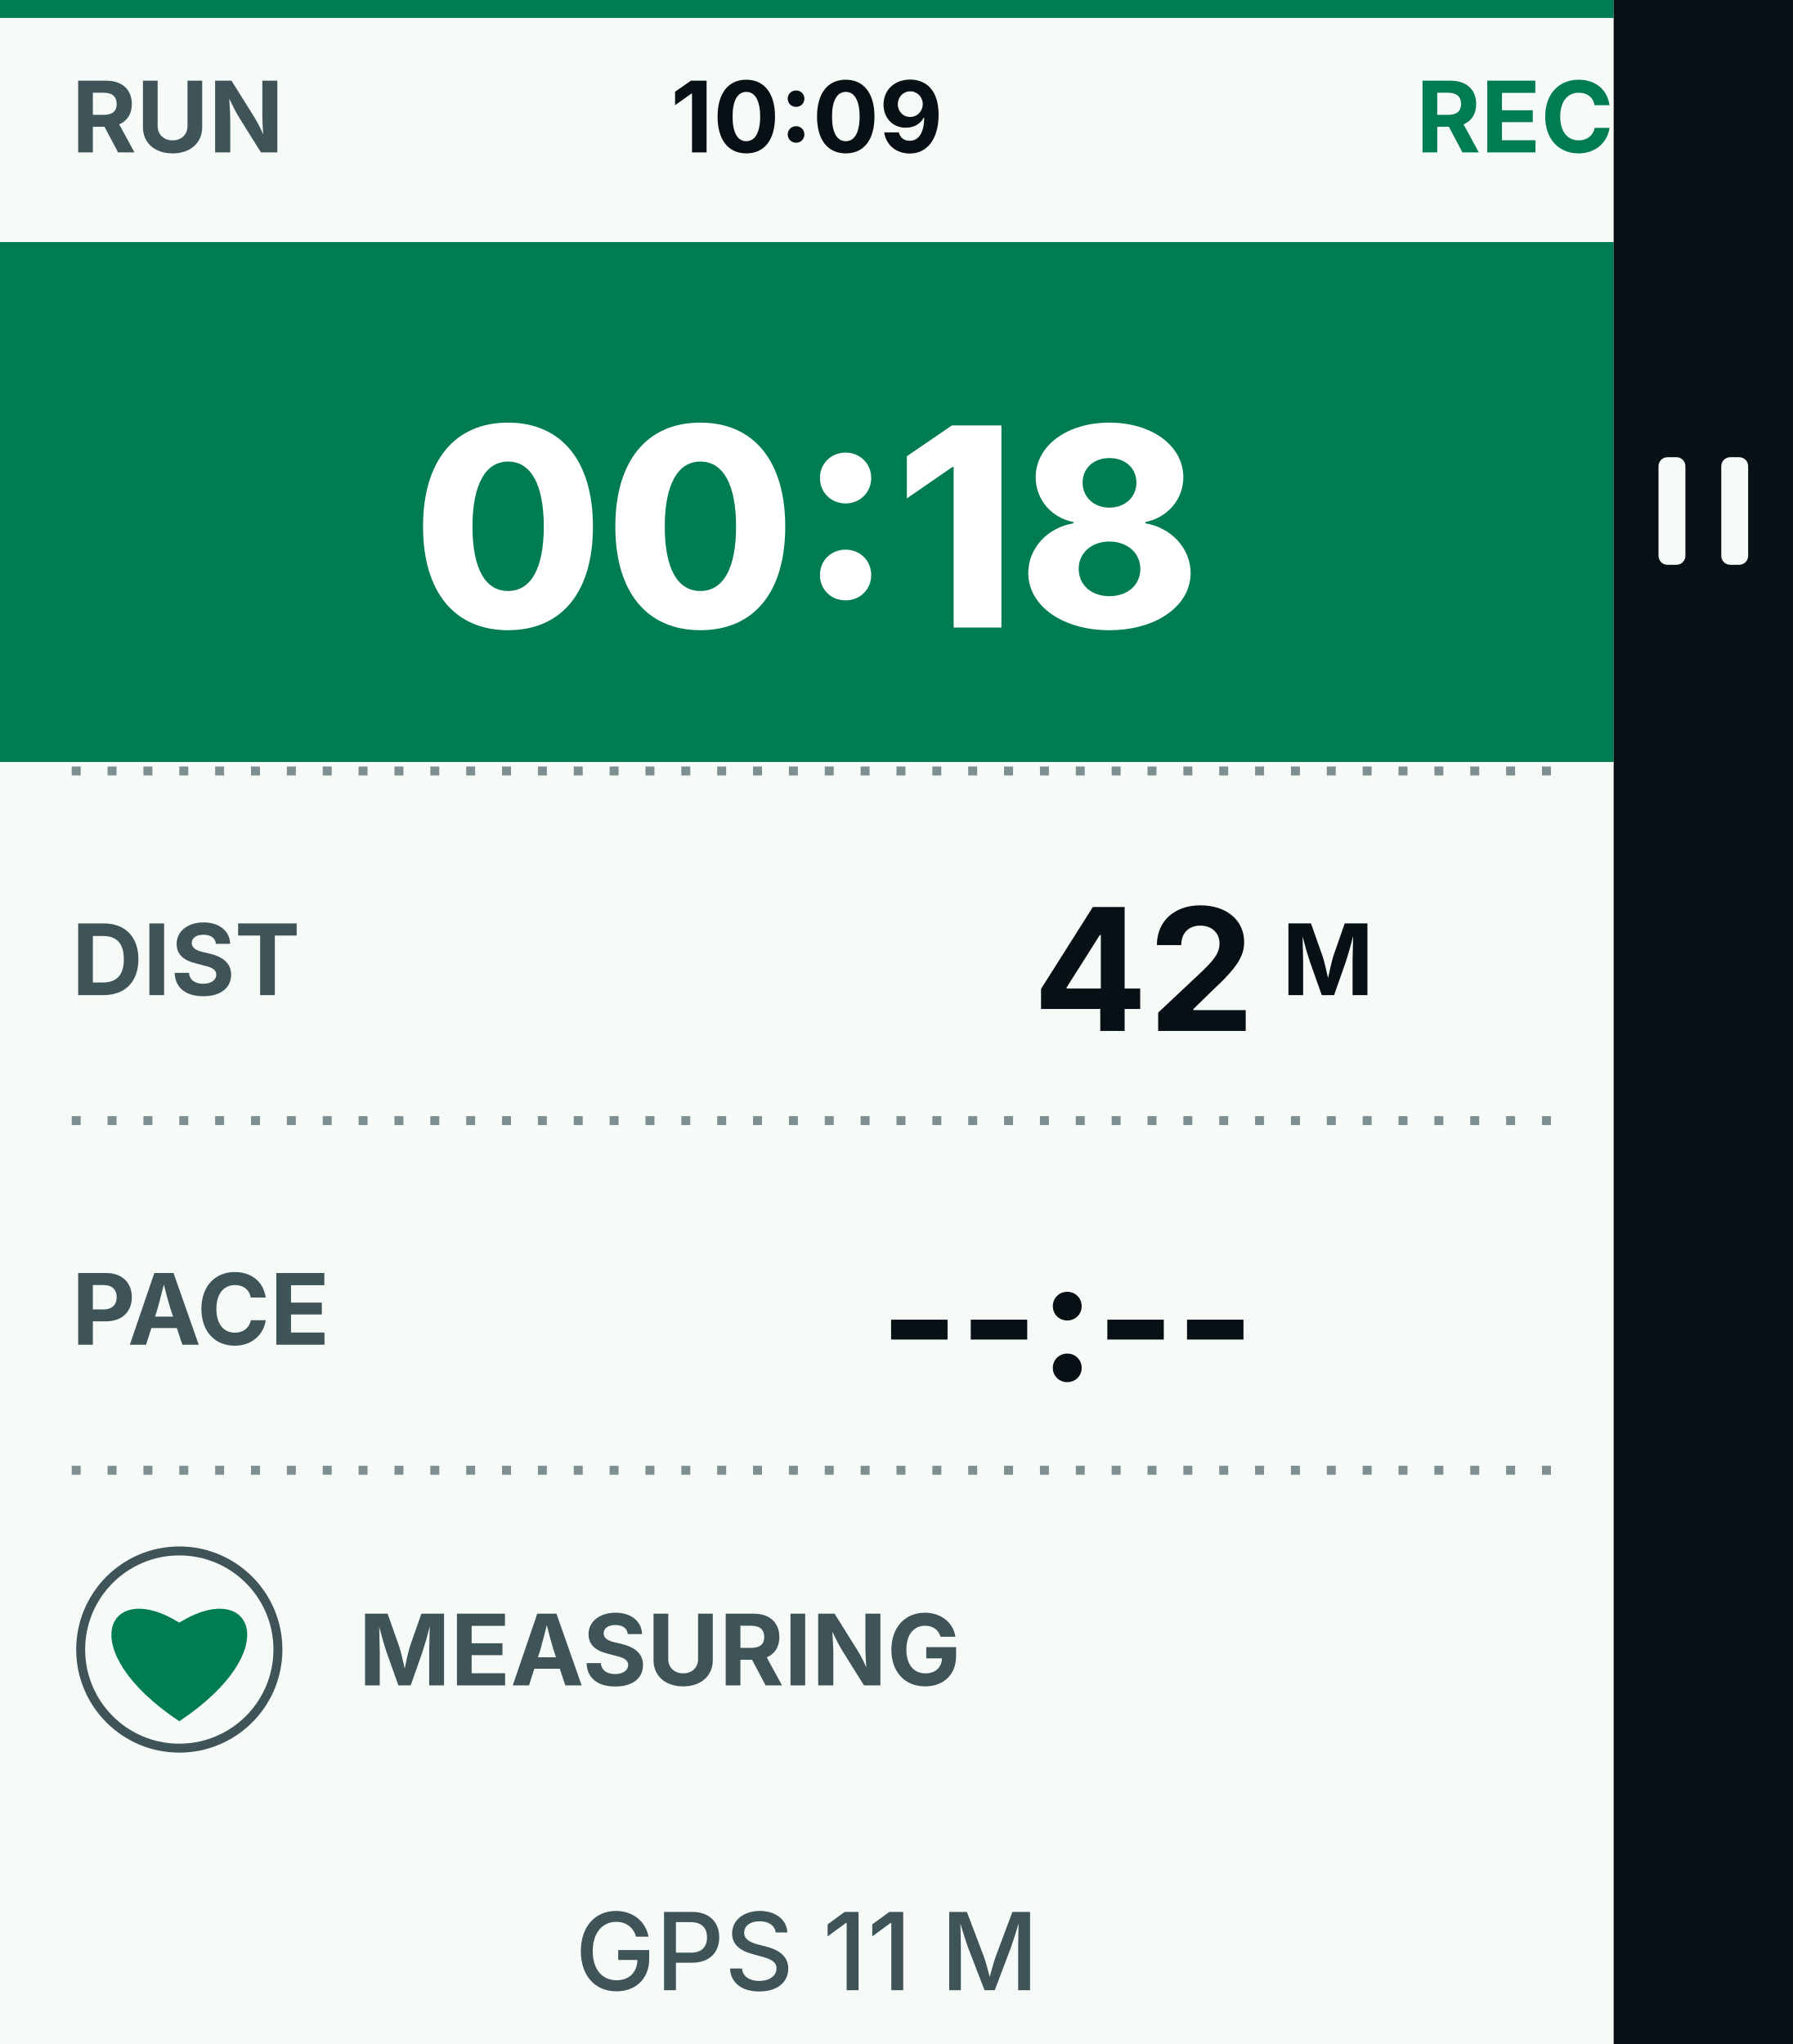
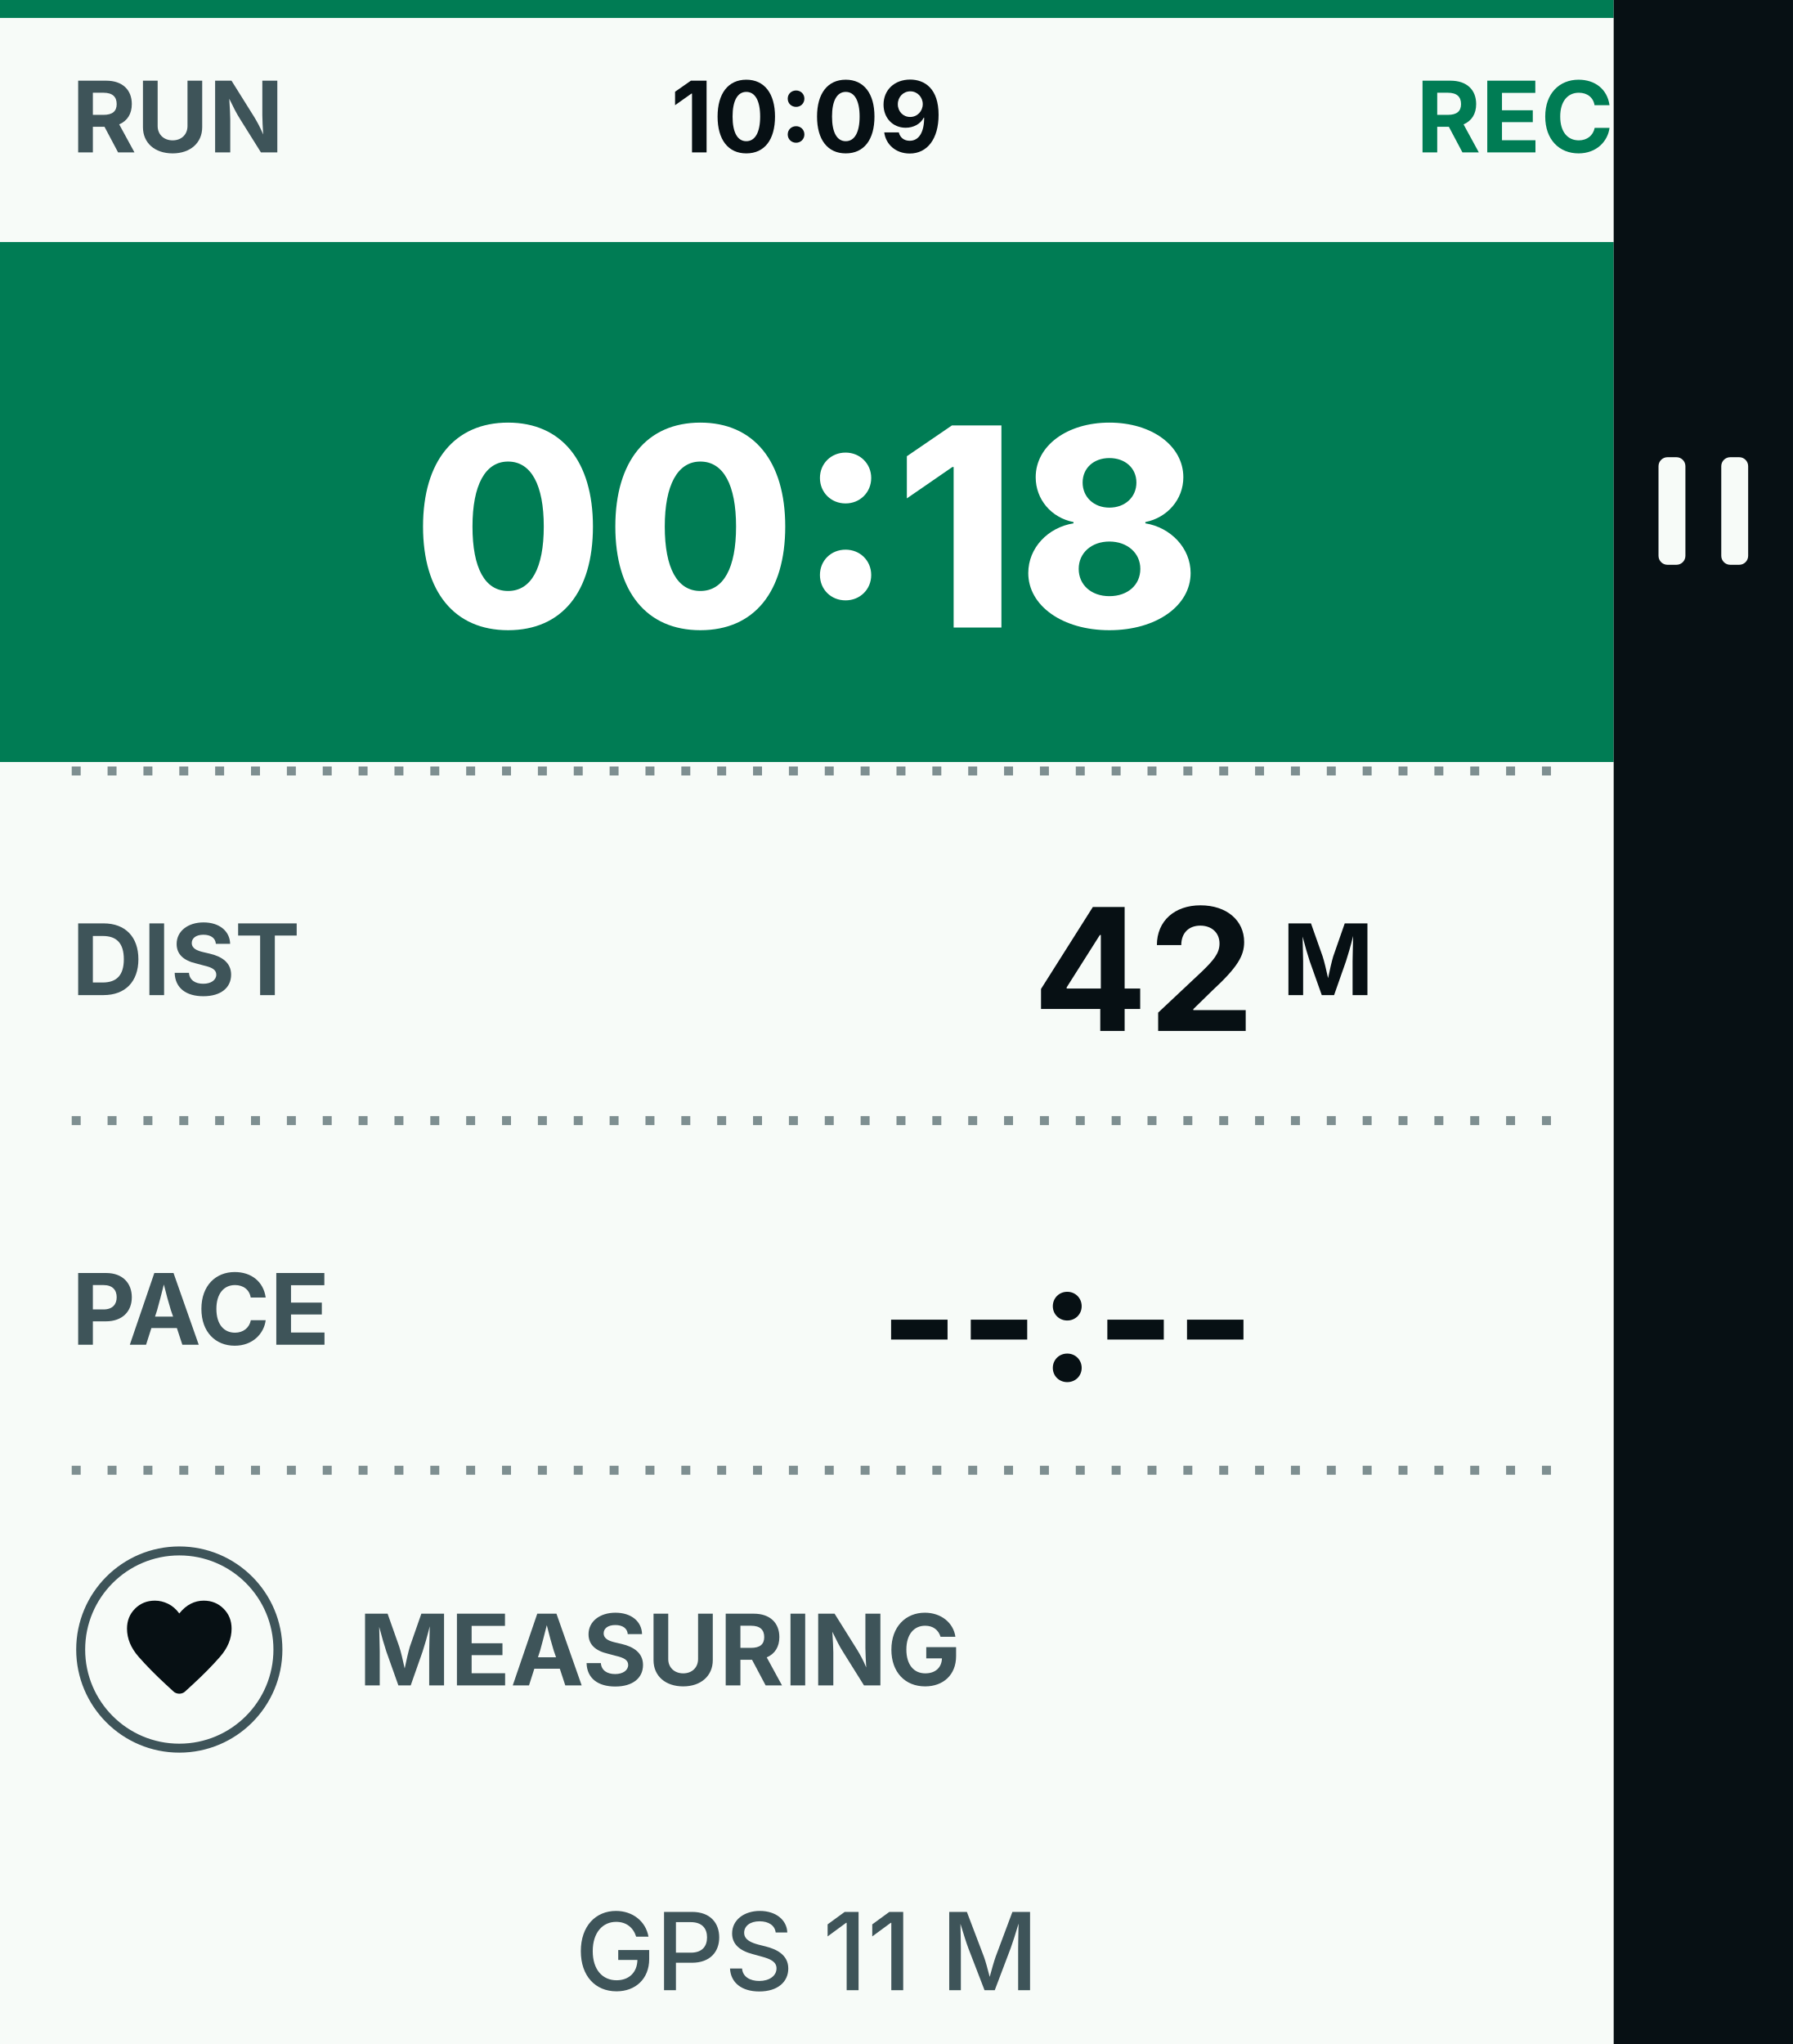
<svg xmlns="http://www.w3.org/2000/svg" width="400" height="456" viewBox="0 0 200 228">
  <style>
  .status { font: 700 11px -apple-system, BlinkMacSystemFont, "Segoe UI", sans-serif; letter-spacing: 0; }
  .timer { font: 800 31px -apple-system, BlinkMacSystemFont, "Segoe UI", sans-serif; letter-spacing: 0; }
  .label { font: 500 13px -apple-system, BlinkMacSystemFont, "Segoe UI", sans-serif; fill: #3e5459; letter-spacing: 0; }
  .value { font: 750 19px -apple-system, BlinkMacSystemFont, "Segoe UI", sans-serif; fill: #071014; letter-spacing: 0; }
  .menu { font: 750 16px -apple-system, BlinkMacSystemFont, "Segoe UI", sans-serif; letter-spacing: 0; }
  .footer { font: 500 12px -apple-system, BlinkMacSystemFont, "Segoe UI", sans-serif; fill: #3e5459; letter-spacing: 0; }
  .title { font: 750 20px -apple-system, BlinkMacSystemFont, "Segoe UI", sans-serif; letter-spacing: 0; }
</style>
  <rect width="200" height="228" fill="#f7fbf8" />
  <rect width="180" height="2" fill="#007c54" />
  <text x="8" y="17" class="status" fill="#3e5459">RUN</text>
  <text x="90" y="17" class="status" fill="#071014" text-anchor="middle">10:09</text>
  <text x="180" y="17" class="status" fill="#007c54" text-anchor="end">REC</text>
  <rect x="0" y="27" width="180" height="58" fill="#007c54" />
  <text x="90" y="70" class="timer" fill="#ffffff" text-anchor="middle">00:18</text>
  <line x1="8" y1="86" x2="176" y2="86" stroke="#3e5459" stroke-width="1" stroke-dasharray="1 3" opacity="0.65" />
  <text x="8" y="111" class="status" fill="#3e5459">DIST</text>
  <text x="140" y="115" class="value" text-anchor="end">42</text>
  <text x="143" y="111" class="status" fill="#071014">M</text>
  <line x1="8" y1="125" x2="176" y2="125" stroke="#3e5459" stroke-width="1" stroke-dasharray="1 3" opacity="0.65" />
  <text x="8" y="150" class="status" fill="#3e5459">PACE</text>
  <text x="140" y="154" class="value" text-anchor="end">--:--</text>
  <text x="143" y="150" class="status" fill="#071014" />
  <line x1="8" y1="164" x2="176" y2="164" stroke="#3e5459" stroke-width="1" stroke-dasharray="1 3" opacity="0.65" />
  <circle cx="20" cy="184" r="11" fill="none" stroke="#3e5459" stroke-width="1" />
-   <path d="M 20 192 C 8 184, 12 176, 20 181 C 28 176, 32 184, 20 192 Z" fill="#007c54" />
+   <path d="M480-142.33q-12 0-24.17-4.34Q443.67-151 434.67-160l-58.34-53.67q-118-109-207.16-210.5Q80-525.67 80-640q0-91.33 61.33-152.67 61.34-61.33 152-61.33Q345-854 394-830.17q49 23.84 86 74.17 40.33-50.33 87.33-74.17 47-23.83 99.34-23.83 90.66 0 152 61.33Q880-731.33 880-640q0 114.33-89 216T583.33-213.33l-58 53.33q-9 9-21.16 13.33-12.17 4.34-24.17 4.34Z" transform="translate(13 191) scale(0.01458333)" fill="#071014" />
  <text x="40" y="188" class="status" fill="#3e5459">MEASURING</text>
  <text x="90" y="222" class="footer" text-anchor="middle">GPS 11 M</text>
  <rect x="180" y="0" width="20" height="228" fill="#071014" />
  <g fill="#f7fbf8">
    <rect x="185" y="51" width="3" height="12" rx="1" />
    <rect x="192" y="51" width="3" height="12" rx="1" />
  </g>
</svg>
